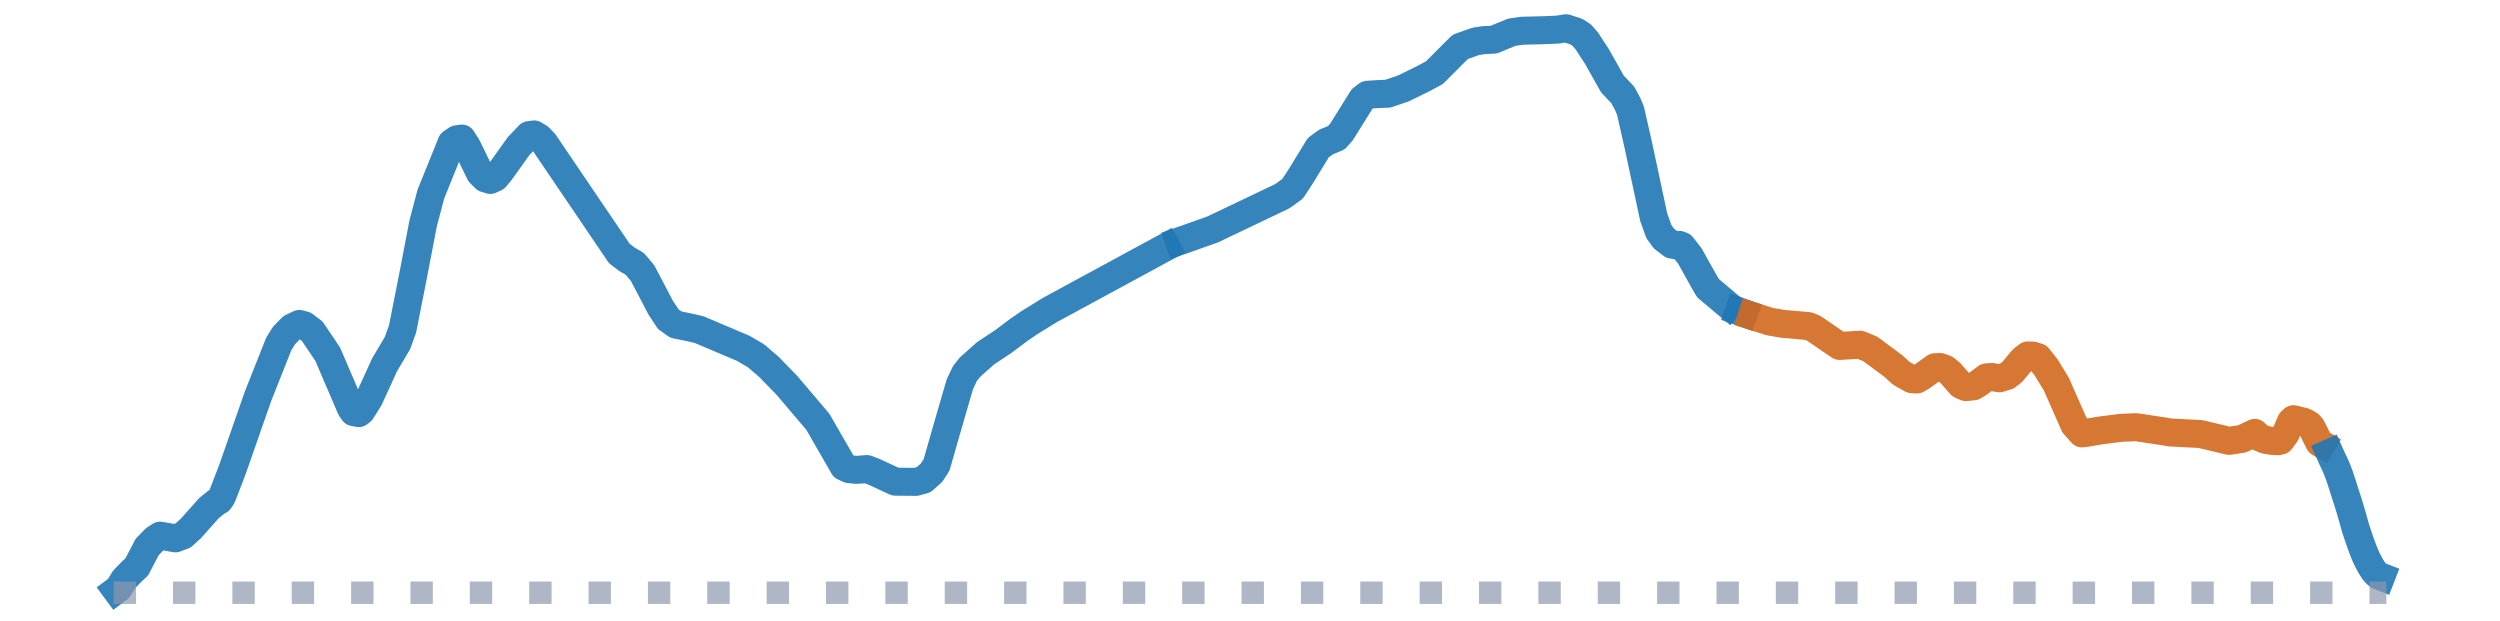
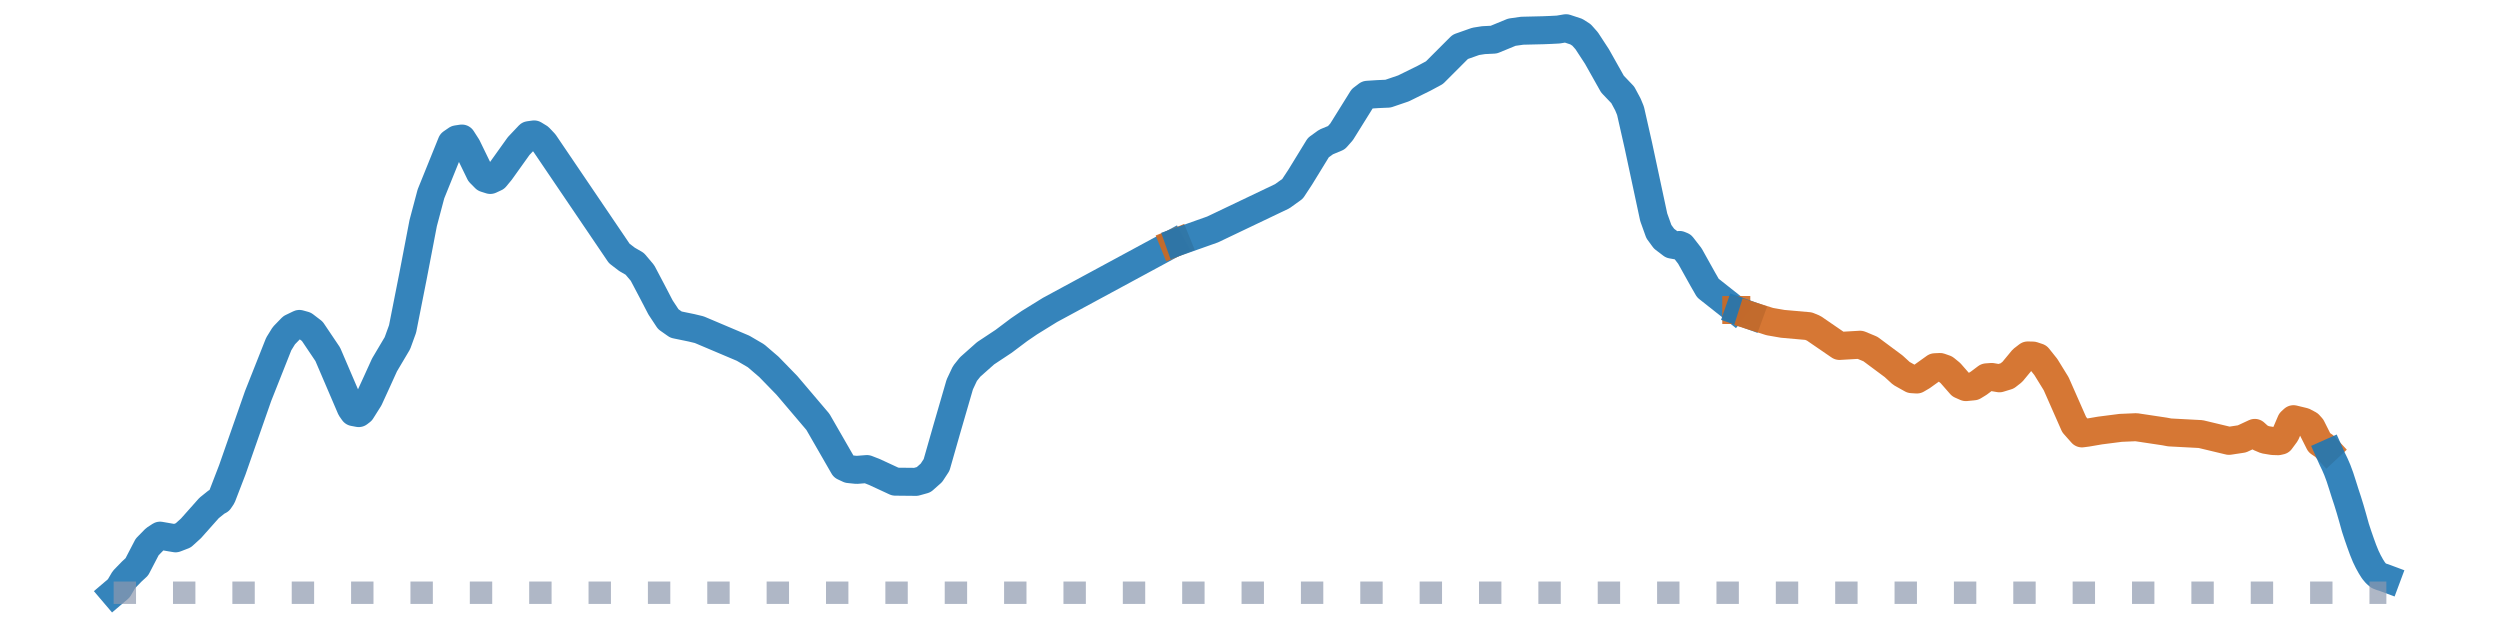
<svg xmlns="http://www.w3.org/2000/svg" width="223.2pt" height="55.44pt" viewBox="0 0 223.2 55.44" version="1.1">
  <defs>
    <style type="text/css">*{stroke-linejoin: round; stroke-linecap: butt}</style>
  </defs>
  <g id="figure_1">
    <g id="patch_1">
      <path d="M 0 55.44  L 223.2 55.44  L 223.2 0  L 0 0  L 0 55.44  z " style="fill: none" />
    </g>
    <g id="axes_1">
      <g id="line2d_1">
-         <path d="M 10.376 52.698  L 10.606 52.528  L 11.067 51.744  L 11.758 51.031  L 12.218 50.605  L 13.14 48.832  L 13.831 48.126  L 14.291 47.824  L 15.212 47.984  L 15.673 48.062  L 16.364 47.795  L 17.055 47.167  L 18.667 45.354  L 19.358 44.799  L 19.588 44.681  L 19.819 44.337  L 20.74 41.947  L 23.043 35.359  L 24.886 30.71  L 25.346 29.966  L 26.037 29.254  L 26.728 28.921  L 27.189 29.049  L 27.88 29.578  L 29.262 31.631  L 31.335 36.467  L 31.565 36.793  L 32.026 36.88  L 32.256 36.704  L 32.947 35.608  L 33.638 34.101  L 34.329 32.581  L 35.48 30.639  L 35.941 29.369  L 36.862 24.715  L 37.783 19.916  L 38.474 17.313  L 40.317 12.754  L 40.778 12.439  L 41.238 12.37  L 41.699 13.089  L 42.85 15.453  L 43.311 15.919  L 43.772 16.065  L 44.232 15.852  L 44.693 15.295  L 46.305 13.04  L 47.226 12.066  L 47.687 12.002  L 48.148 12.284  L 48.608 12.77  L 55.288 22.626  L 55.978 23.155  L 56.669 23.554  L 57.36 24.371  L 58.282 26.12  L 58.973 27.449  L 59.664 28.497  L 60.355 28.983  L 61.736 29.267  L 62.427 29.433  L 66.343 31.091  L 67.494 31.764  L 68.646 32.752  L 70.258 34.41  L 73.022 37.663  L 75.325 41.665  L 75.786 41.88  L 76.477 41.951  L 77.398 41.878  L 78.089 42.149  L 79.931 43.003  L 81.774 43.021  L 82.465 42.828  L 83.156 42.215  L 83.617 41.512  L 84.538 38.287  L 85.689 34.325  L 86.15 33.346  L 86.611 32.767  L 87.993 31.54  L 89.605 30.472  L 90.987 29.433  L 91.908 28.805  L 93.75 27.667  L 104.115 22.043  L 104.115 22.043  " clip-path="url(#pa7a4299144)" style="fill: none; stroke: #1f77b4; stroke-opacity: 0.9; stroke-width: 2.5; stroke-linecap: square" />
+         <path d="M 10.145 52.92  L 10.606 52.528  L 11.067 51.744  L 11.758 51.031  L 12.218 50.605  L 13.14 48.832  L 13.831 48.126  L 14.291 47.824  L 15.212 47.984  L 15.673 48.062  L 16.364 47.795  L 17.055 47.167  L 18.667 45.354  L 19.358 44.799  L 19.588 44.681  L 19.819 44.337  L 20.74 41.947  L 23.043 35.359  L 24.886 30.71  L 25.346 29.966  L 26.037 29.254  L 26.728 28.921  L 27.189 29.049  L 27.88 29.578  L 29.262 31.631  L 31.335 36.467  L 31.565 36.793  L 32.026 36.88  L 32.256 36.704  L 32.947 35.608  L 33.638 34.101  L 34.329 32.581  L 35.48 30.639  L 35.941 29.369  L 36.862 24.715  L 37.783 19.916  L 38.474 17.313  L 40.317 12.754  L 40.778 12.439  L 41.238 12.37  L 41.699 13.089  L 42.85 15.453  L 43.311 15.919  L 43.772 16.065  L 44.232 15.852  L 44.693 15.295  L 46.305 13.04  L 47.226 12.066  L 47.687 12.002  L 48.148 12.284  L 48.608 12.77  L 55.288 22.626  L 55.978 23.155  L 56.669 23.554  L 57.36 24.371  L 58.282 26.12  L 58.973 27.449  L 59.664 28.497  L 60.355 28.983  L 61.736 29.267  L 62.427 29.433  L 66.343 31.091  L 67.494 31.764  L 68.646 32.752  L 70.258 34.41  L 73.022 37.663  L 75.325 41.665  L 75.786 41.88  L 76.477 41.951  L 77.398 41.878  L 78.089 42.149  L 79.931 43.003  L 81.774 43.021  L 82.465 42.828  L 83.156 42.215  L 83.617 41.512  L 84.538 38.287  L 85.689 34.325  L 86.15 33.346  L 86.611 32.767  L 87.993 31.54  L 89.605 30.472  L 90.987 29.433  L 91.908 28.805  L 93.75 27.667  L 104.575 21.814  L 104.575 21.814  " clip-path="url(#p276244e5d2)" style="fill: none; stroke: #1f77b4; stroke-opacity: 0.9; stroke-width: 2.5; stroke-linecap: square" />
      </g>
      <g id="line2d_2">
-         <path d="M 105.266 21.548  L 108.26 20.487  L 114.479 17.519  L 115.4 16.856  L 116.091 15.804  L 117.703 13.174  L 118.394 12.676  L 119.316 12.292  L 119.776 11.771  L 121.619 8.812  L 122.079 8.462  L 123.001 8.402  L 123.922 8.362  L 125.304 7.891  L 127.146 6.983  L 128.068 6.486  L 130.371 4.182  L 131.753 3.694  L 132.444 3.585  L 133.365 3.539  L 134.977 2.875  L 135.898 2.744  L 137.741 2.7  L 138.432 2.673  L 139.123 2.638  L 139.814 2.52  L 140.735 2.824  L 141.196 3.119  L 141.656 3.636  L 142.578 5.048  L 143.96 7.507  L 144.881 8.473  L 145.341 9.329  L 145.572 9.891  L 146.263 12.943  L 147.645 19.397  L 148.105 20.68  L 148.566 21.31  L 149.257 21.836  L 149.717 21.918  L 149.948 21.869  L 150.178 21.963  L 150.869 22.853  L 152.021 24.919  L 152.481 25.72  L 154.324 27.274  L 154.324 27.274  " clip-path="url(#pa7a4299144)" style="fill: none; stroke: #1f77b4; stroke-opacity: 0.9; stroke-width: 2.5; stroke-linecap: square" />
+         <path d="M 104.806 21.712  L 105.036 21.619  " clip-path="url(#p276244e5d2)" style="fill: none; stroke: #d2691e; stroke-opacity: 0.9; stroke-width: 2.5; stroke-linecap: square" />
      </g>
      <g id="line2d_3">
-         <path d="M 155.245 27.789  L 155.475 27.869  L 155.706 27.951  " clip-path="url(#pa7a4299144)" style="fill: none; stroke: #1f77b4; stroke-opacity: 0.9; stroke-width: 2.5; stroke-linecap: square" />
+         <path d="M 105.266 21.548  L 108.26 20.487  L 114.479 17.519  L 115.4 16.856  L 116.091 15.804  L 117.703 13.174  L 118.394 12.676  L 119.316 12.292  L 119.776 11.771  L 121.619 8.812  L 122.079 8.462  L 123.001 8.402  L 123.922 8.362  L 125.304 7.891  L 127.146 6.983  L 128.068 6.486  L 130.371 4.182  L 131.753 3.694  L 132.444 3.585  L 133.365 3.539  L 134.977 2.875  L 135.898 2.744  L 137.741 2.7  L 138.432 2.673  L 139.123 2.638  L 139.814 2.52  L 140.735 2.824  L 141.196 3.119  L 141.656 3.636  L 142.578 5.048  L 143.96 7.507  L 144.881 8.473  L 145.341 9.329  L 145.572 9.891  L 146.263 12.943  L 147.645 19.397  L 148.105 20.68  L 148.566 21.31  L 149.257 21.836  L 149.717 21.918  L 149.948 21.869  L 150.178 21.963  L 150.869 22.853  L 152.021 24.919  L 152.481 25.72  L 154.784 27.542  L 154.784 27.542  " clip-path="url(#p276244e5d2)" style="fill: none; stroke: #1f77b4; stroke-opacity: 0.9; stroke-width: 2.5; stroke-linecap: square" />
      </g>
      <g id="line2d_4">
-         <path d="M 156.397 28.204  L 158.009 28.712  L 159.16 28.912  L 161.464 29.116  L 161.924 29.305  L 164.227 30.885  L 166.07 30.778  L 166.991 31.16  L 169.064 32.701  L 169.755 33.335  L 170.676 33.852  L 171.137 33.881  L 171.598 33.611  L 172.749 32.787  L 173.21 32.767  L 173.67 32.929  L 174.131 33.304  L 175.052 34.356  L 175.513 34.56  L 176.204 34.492  L 176.664 34.21  L 177.355 33.69  L 177.816 33.655  L 178.507 33.775  L 179.198 33.564  L 179.659 33.204  L 180.58 32.09  L 181.041 31.735  L 181.501 31.746  L 181.962 31.899  L 182.653 32.765  L 183.574 34.259  L 185.186 37.914  L 185.877 38.693  L 186.338 38.633  L 187.489 38.436  L 189.332 38.2  L 190.714 38.14  L 193.247 38.52  L 193.708 38.607  L 196.472 38.753  L 199.005 39.359  L 200.157 39.184  L 201.308 38.649  L 201.769 39.066  L 202.23 39.261  L 202.921 39.375  L 203.381 39.39  L 203.612 39.339  L 204.072 38.715  L 204.533 37.639  L 204.763 37.426  L 205.684 37.65  L 206.145 37.894  L 206.375 38.147  L 207.066 39.521  L 207.297 39.659  L 207.297 39.659  " clip-path="url(#pa7a4299144)" style="fill: none; stroke: #d2691e; stroke-opacity: 0.9; stroke-width: 2.5; stroke-linecap: square" />
+         <path d="M 155.015 27.676  " clip-path="url(#p276244e5d2)" style="fill: none; stroke: #d2691e; stroke-opacity: 0.9; stroke-width: 2.5; stroke-linecap: square" />
      </g>
      <g id="line2d_5">
-         <path d="M 207.988 40.442  L 208.218 40.959  L 208.448 41.434  L 208.679 41.969  L 208.909 42.591  L 209.139 43.303  L 209.369 44.033  L 209.6 44.735  L 209.83 45.483  L 210.06 46.282  L 210.291 47.112  L 210.521 47.811  L 210.751 48.474  L 210.982 49.107  L 211.212 49.671  L 211.442 50.146  L 211.673 50.565  L 211.903 50.929  L 212.133 51.204  L 212.364 51.402  L 212.594 51.491  " clip-path="url(#pa7a4299144)" style="fill: none; stroke: #1f77b4; stroke-opacity: 0.9; stroke-width: 2.5; stroke-linecap: square" />
+         <path d="M 155.245 27.789  L 155.475 27.869  L 155.706 27.951  L 155.936 28.033  L 156.166 28.117  " clip-path="url(#p276244e5d2)" style="fill: none; stroke: #1f77b4; stroke-opacity: 0.9; stroke-width: 2.5; stroke-linecap: square" />
      </g>
      <g id="line2d_6">
-         <path d="M 10.145 52.92  L 213.055 52.92  L 213.055 52.92  " clip-path="url(#pa7a4299144)" style="fill: none; stroke-dasharray: 2,3.3; stroke-dashoffset: 0; stroke: #8d99ae; stroke-opacity: 0.7; stroke-width: 2" />
+         <path d="M 156.397 28.204  L 158.009 28.712  L 159.16 28.912  L 161.464 29.116  L 161.924 29.305  L 164.227 30.885  L 166.07 30.778  L 166.991 31.16  L 169.064 32.701  L 169.755 33.335  L 170.676 33.852  L 171.137 33.881  L 171.598 33.611  L 172.749 32.787  L 173.21 32.767  L 173.67 32.929  L 174.131 33.304  L 175.052 34.356  L 175.513 34.56  L 176.204 34.492  L 176.664 34.21  L 177.355 33.69  L 177.816 33.655  L 178.507 33.775  L 179.198 33.564  L 179.659 33.204  L 180.58 32.09  L 181.041 31.735  L 181.501 31.746  L 181.962 31.899  L 182.653 32.765  L 183.574 34.259  L 185.186 37.914  L 185.877 38.693  L 186.338 38.633  L 187.489 38.436  L 189.332 38.2  L 190.714 38.14  L 193.247 38.52  L 193.708 38.607  L 196.472 38.753  L 199.005 39.359  L 200.157 39.184  L 201.308 38.649  L 201.769 39.066  L 202.23 39.261  L 202.921 39.375  L 203.381 39.39  L 203.612 39.339  L 204.072 38.715  L 204.533 37.639  L 204.763 37.426  L 205.684 37.65  L 206.145 37.894  L 206.375 38.147  L 207.066 39.521  L 207.527 39.836  L 207.757 40.083  L 207.757 40.083  " clip-path="url(#p276244e5d2)" style="fill: none; stroke: #d2691e; stroke-opacity: 0.9; stroke-width: 2.5; stroke-linecap: square" />
+       </g>
+       <g id="line2d_7">
+         <path d="M 207.988 40.442  L 208.218 40.959  L 208.448 41.434  L 208.679 41.969  L 208.909 42.591  L 209.139 43.303  L 209.369 44.033  L 209.6 44.735  L 209.83 45.483  L 210.06 46.282  L 210.291 47.112  L 210.521 47.811  L 210.751 48.474  L 210.982 49.107  L 211.212 49.671  L 211.442 50.146  L 211.673 50.565  L 211.903 50.929  L 212.133 51.204  L 212.364 51.402  L 212.594 51.491  L 212.824 51.562  L 213.055 51.648  " clip-path="url(#p276244e5d2)" style="fill: none; stroke: #1f77b4; stroke-opacity: 0.9; stroke-width: 2.5; stroke-linecap: square" />
+       </g>
+       <g id="line2d_8">
+         <path d="M 10.145 52.92  L 213.055 52.92  L 213.055 52.92  " clip-path="url(#p276244e5d2)" style="fill: none; stroke-dasharray: 2,3.3; stroke-dashoffset: 0; stroke: #8d99ae; stroke-opacity: 0.7; stroke-width: 2" />
      </g>
    </g>
  </g>
  <defs>
-     <clipPath id="pa7a4299144">
+     <clipPath id="p276244e5d2">
      <rect x="0" y="-0" width="223.2" height="55.44" />
    </clipPath>
  </defs>
</svg>
